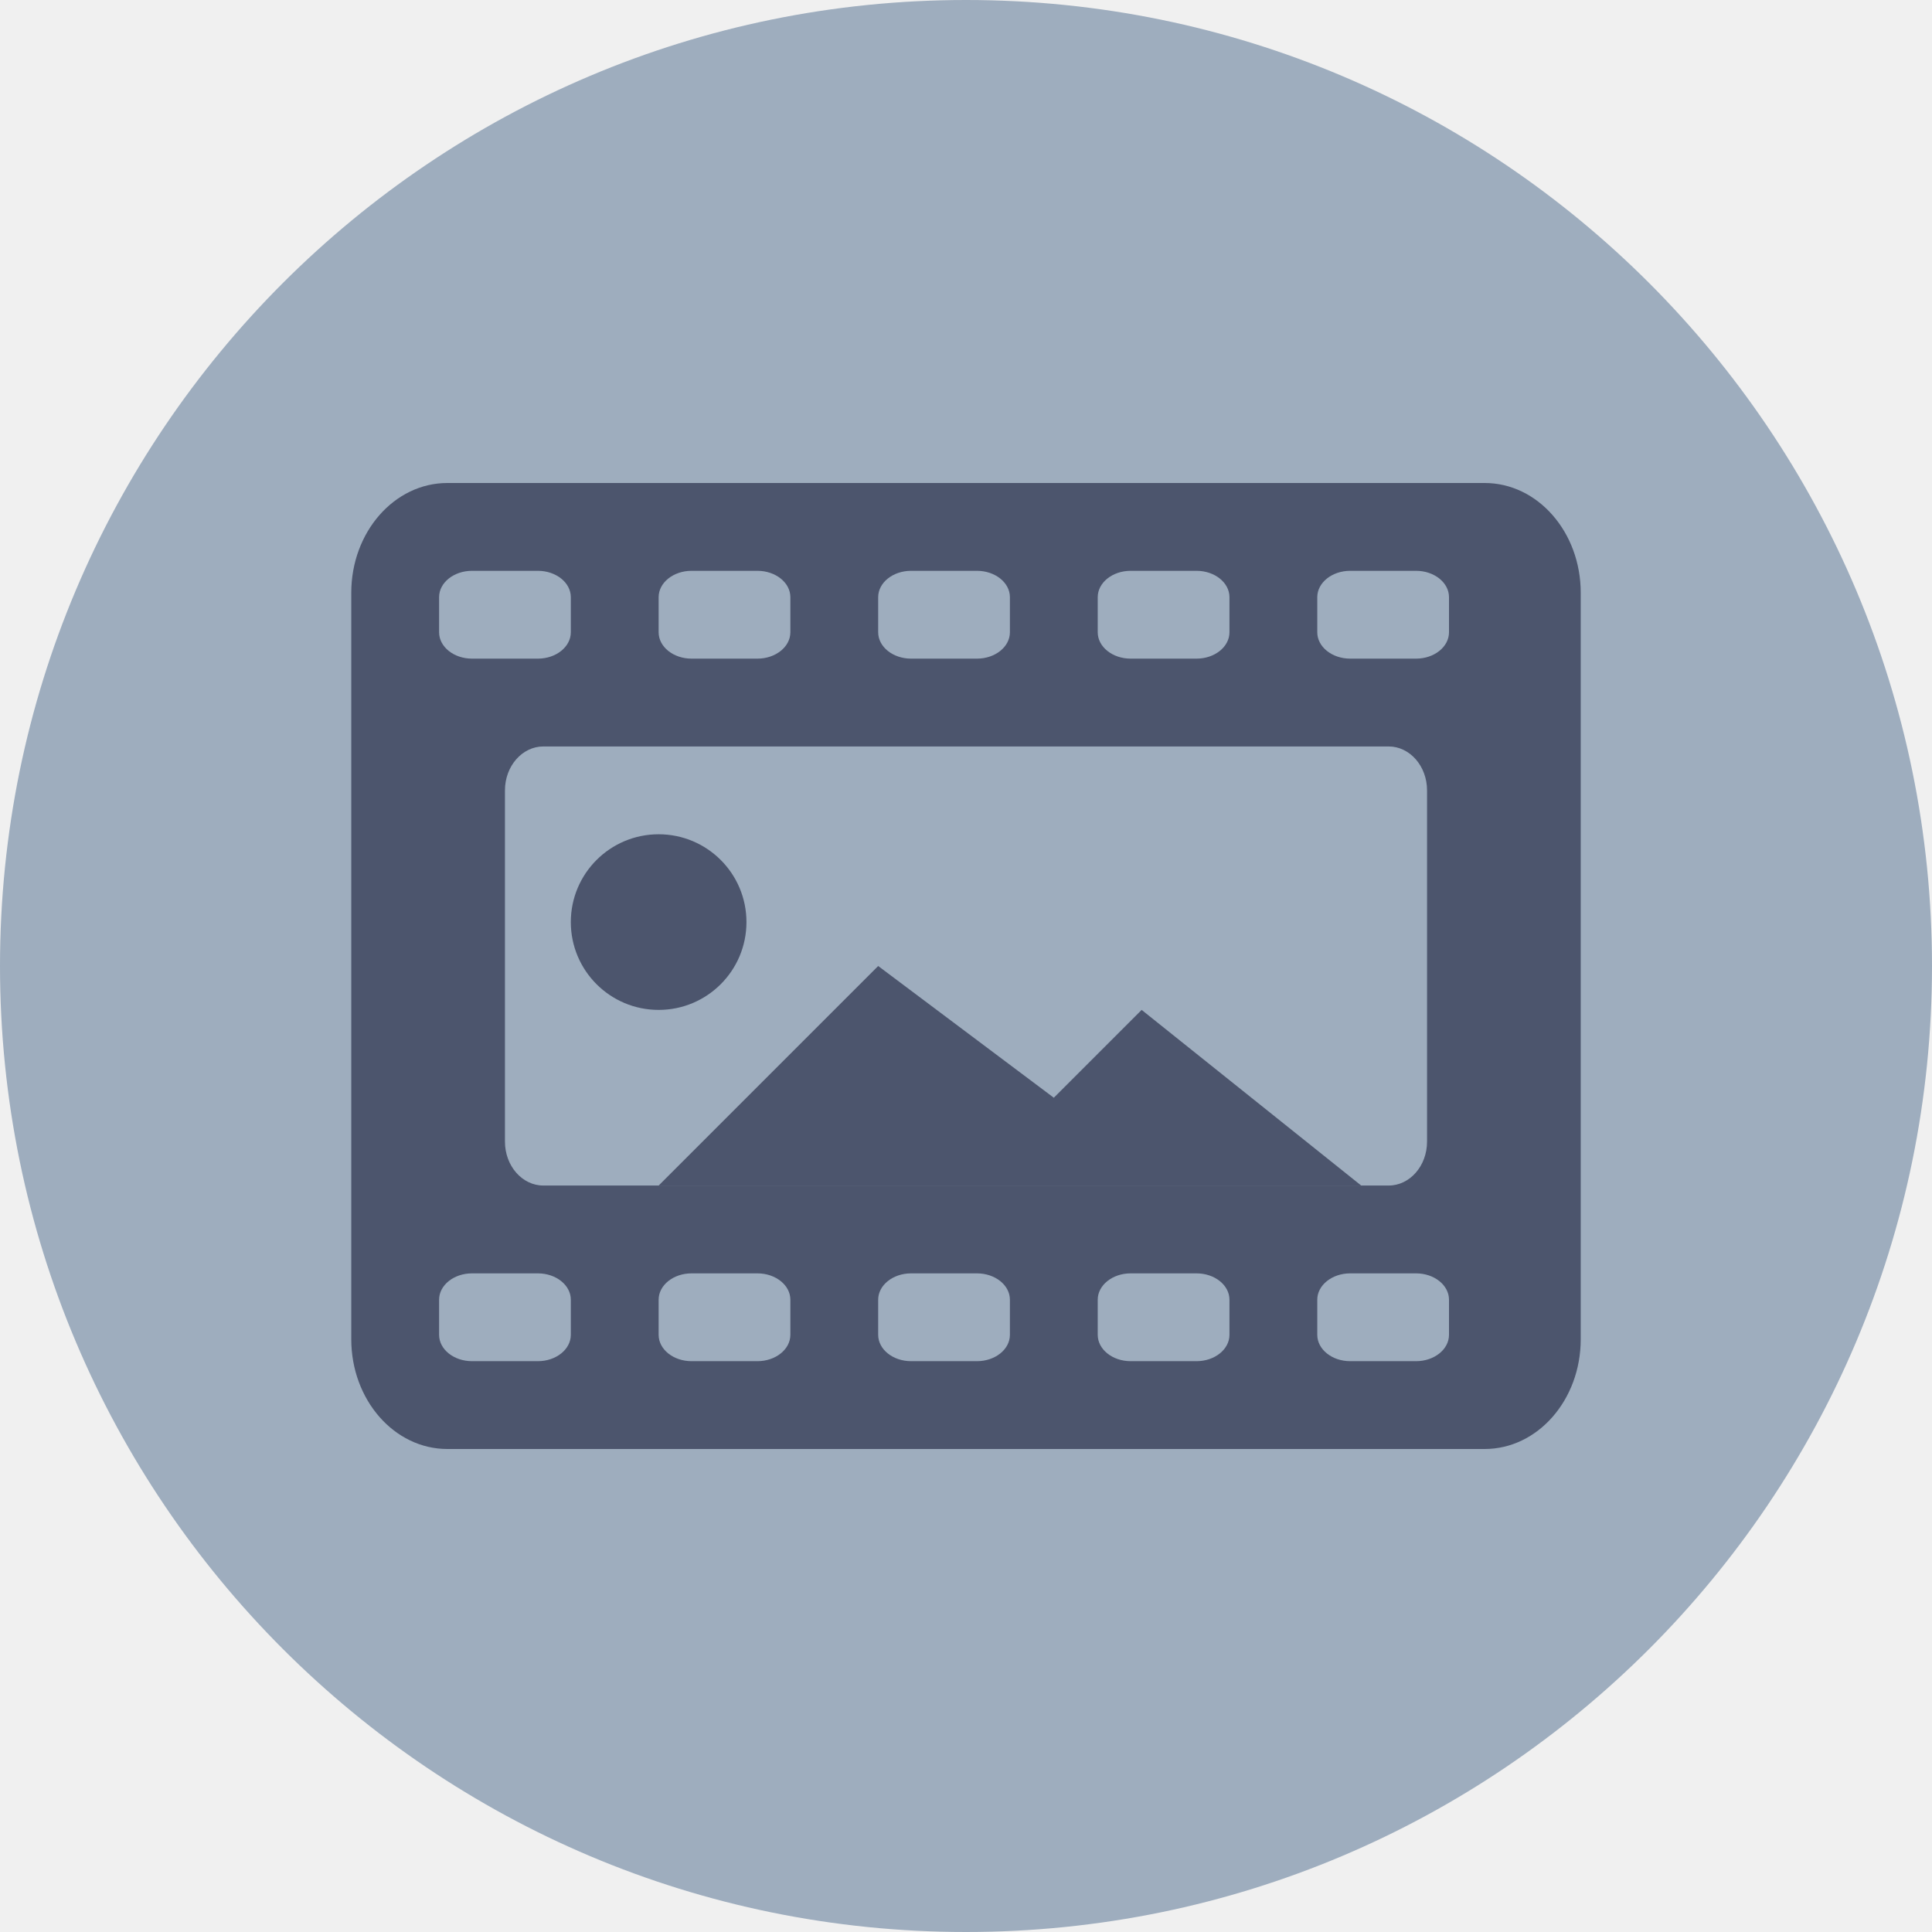
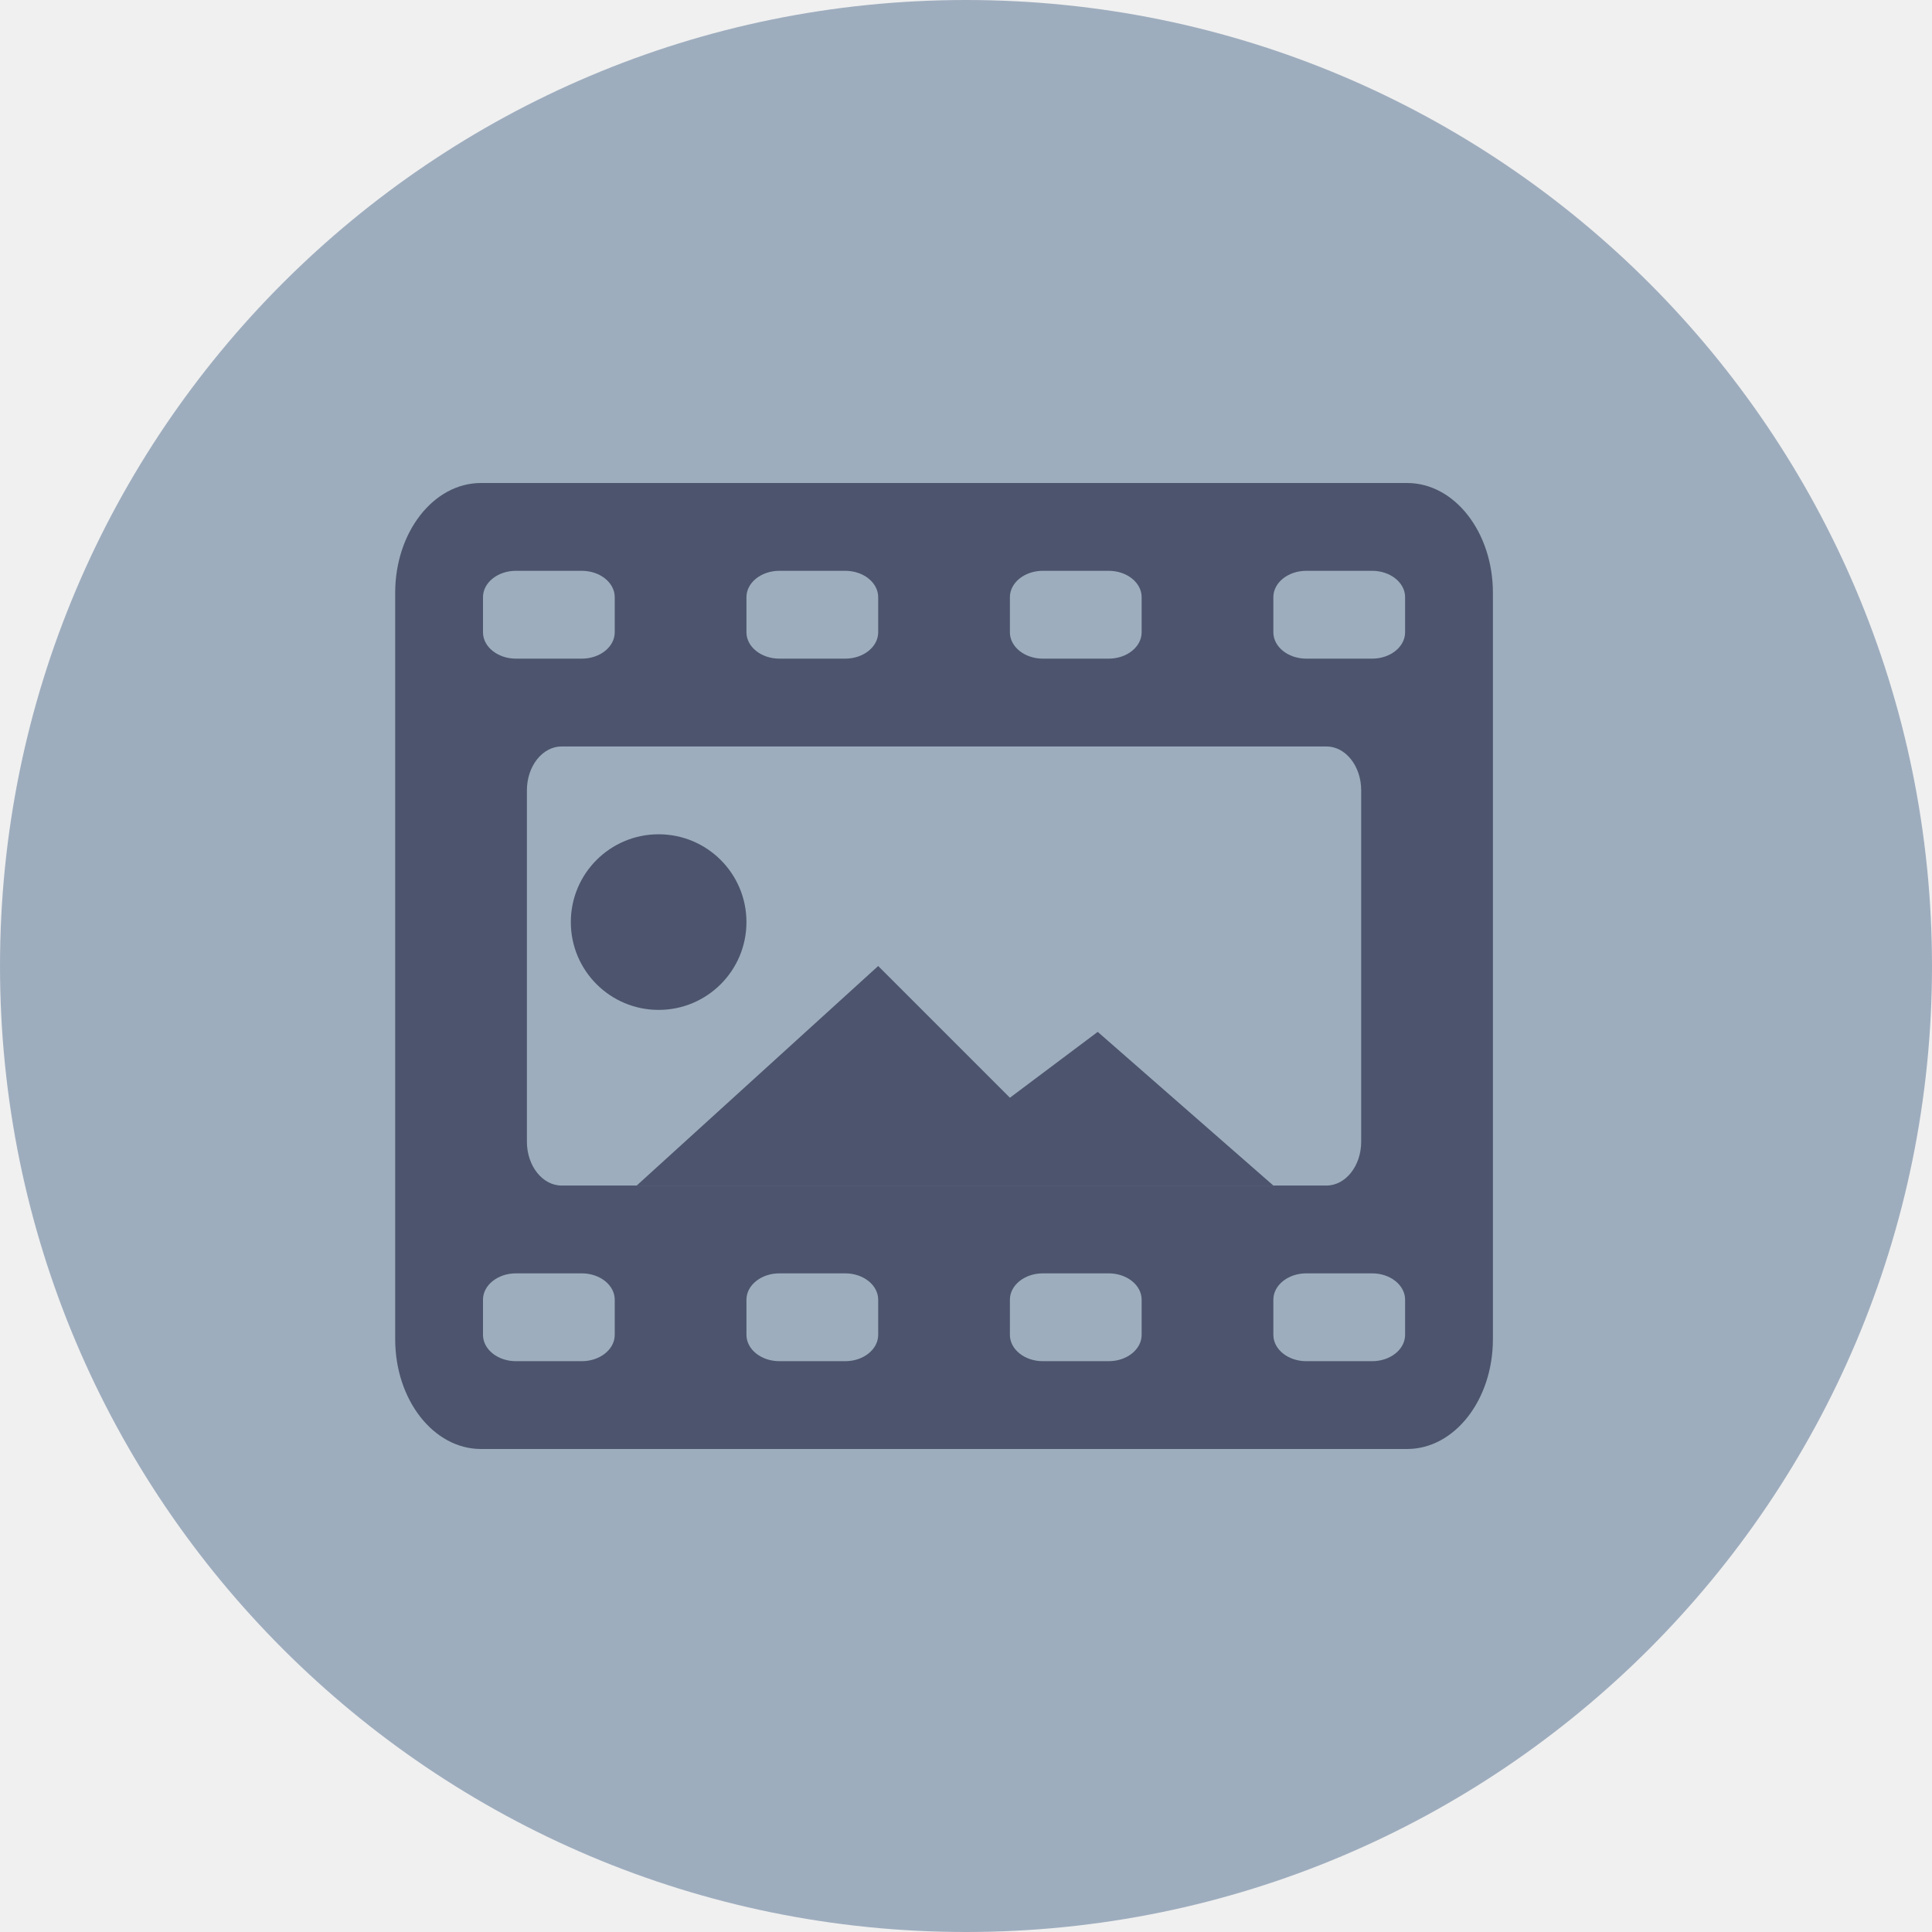
<svg xmlns="http://www.w3.org/2000/svg" width="44" height="44" viewBox="0 0 44 44" fill="none">
  <g clip-path="url(#clip0_473_251)">
    <path d="M22 44C34.15 44 44 34.15 44 22C44 9.85 34.15 0 22 0C9.85 0 0 9.85 0 22C0 34.15 9.85 44 22 44Z" fill="#9EADBE" />
-     <path d="M33.812 11H10.188C8.979 11 8 12.119 8 13.5V30.5C8 31.881 8.979 33 10.188 33H33.812C35.021 33 36 31.881 36 30.5V13.5C36 12.119 35.021 11 33.812 11Z" fill="#4C556D" />
-     <path d="M12.25 13H10.75C10.336 13 10 13.269 10 13.6V14.4C10 14.731 10.336 15 10.75 15H12.25C12.664 15 13 14.731 13 14.4V13.6C13 13.269 12.664 13 12.25 13Z" fill="#9EADBE" />
-     <path d="M17.25 13H15.75C15.336 13 15 13.269 15 13.6V14.4C15 14.731 15.336 15 15.75 15H17.25C17.664 15 18 14.731 18 14.4V13.6C18 13.269 17.664 13 17.25 13Z" fill="#9EADBE" />
-     <path d="M22.25 13H20.75C20.336 13 20 13.269 20 13.6V14.4C20 14.731 20.336 15 20.75 15H22.25C22.664 15 23 14.731 23 14.4V13.6C23 13.269 22.664 13 22.25 13Z" fill="#9EADBE" />
-     <path d="M27.25 13H25.75C25.336 13 25 13.269 25 13.6V14.4C25 14.731 25.336 15 25.75 15H27.25C27.664 15 28 14.731 28 14.4V13.6C28 13.269 27.664 13 27.25 13Z" fill="#9EADBE" />
-     <path d="M32.25 13H30.75C30.336 13 30 13.269 30 13.6V14.4C30 14.731 30.336 15 30.75 15H32.25C32.664 15 33 14.731 33 14.4V13.6C33 13.269 32.664 13 32.25 13Z" fill="#9EADBE" />
-     <path d="M12.25 29H10.75C10.336 29 10 29.269 10 29.6V30.4C10 30.731 10.336 31 10.75 31H12.25C12.664 31 13 30.731 13 30.4V29.6C13 29.269 12.664 29 12.25 29Z" fill="#9EADBE" />
-     <path d="M17.25 29H15.75C15.336 29 15 29.269 15 29.6V30.4C15 30.731 15.336 31 15.75 31H17.25C17.664 31 18 30.731 18 30.4V29.6C18 29.269 17.664 29 17.25 29Z" fill="#9EADBE" />
-     <path d="M22.25 29H20.75C20.336 29 20 29.269 20 29.6V30.4C20 30.731 20.336 31 20.75 31H22.25C22.664 31 23 30.731 23 30.4V29.6C23 29.269 22.664 29 22.25 29Z" fill="#9EADBE" />
-     <path d="M27.25 29H25.75C25.336 29 25 29.269 25 29.6V30.4C25 30.731 25.336 31 25.75 31H27.25C27.664 31 28 30.731 28 30.4V29.6C28 29.269 27.664 29 27.25 29Z" fill="#9EADBE" />
-     <path d="M32.25 29H30.75C30.336 29 30 29.269 30 29.6V30.4C30 30.731 30.336 31 30.75 31H32.25C32.664 31 33 30.731 33 30.4V29.6C33 29.269 32.664 29 32.25 29Z" fill="#9EADBE" />
-     <path d="M31.625 17H12.375C11.892 17 11.5 17.448 11.5 18V26C11.5 26.552 11.892 27 12.375 27H31.625C32.108 27 32.5 26.552 32.5 26V18C32.5 17.448 32.108 17 31.625 17Z" fill="#9EADBE" />
+     <path d="M32.047 11H10.953C9.874 11 9 12.119 9 13.5V30.5C9 31.881 9.874 33 10.953 33H32.047C33.126 33 34 31.881 34 30.5V13.5C34 12.119 33.126 11 32.047 11Z" fill="#4C556D" />
+     <path d="M13.25 13H11.75C11.336 13 11 13.269 11 13.6V14.4C11 14.731 11.336 15 11.75 15H13.25C13.664 15 14 14.731 14 14.4V13.6C14 13.269 13.664 13 13.25 13Z" fill="#9EADBE" />
+     <path d="M19.25 13H17.75C17.336 13 17 13.269 17 13.6V14.4C17 14.731 17.336 15 17.75 15H19.25C19.664 15 20 14.731 20 14.4V13.6C20 13.269 19.664 13 19.25 13Z" fill="#9EADBE" />
+     <path d="M25.25 13H23.75C23.336 13 23 13.269 23 13.6V14.4C23 14.731 23.336 15 23.75 15H25.25C25.664 15 26 14.731 26 14.4V13.6C26 13.269 25.664 13 25.25 13Z" fill="#9EADBE" />
+     <path d="M31.25 13H29.75C29.336 13 29 13.269 29 13.6V14.4C29 14.731 29.336 15 29.75 15H31.25C31.664 15 32 14.731 32 14.4V13.6C32 13.269 31.664 13 31.25 13Z" fill="#9EADBE" />
+     <path d="M13.25 29H11.75C11.336 29 11 29.269 11 29.6V30.4C11 30.731 11.336 31 11.75 31H13.25C13.664 31 14 30.731 14 30.4V29.6C14 29.269 13.664 29 13.25 29Z" fill="#9EADBE" />
+     <path d="M19.25 29H17.75C17.336 29 17 29.269 17 29.6V30.4C17 30.731 17.336 31 17.75 31H19.25C19.664 31 20 30.731 20 30.4V29.6C20 29.269 19.664 29 19.25 29Z" fill="#9EADBE" />
+     <path d="M25.25 29H23.75C23.336 29 23 29.269 23 29.6V30.4C23 30.731 23.336 31 23.75 31H25.25C25.664 31 26 30.731 26 30.4V29.6C26 29.269 25.664 29 25.25 29Z" fill="#9EADBE" />
+     <path d="M31.25 29H29.75C29.336 29 29 29.269 29 29.6V30.4C29 30.731 29.336 31 29.75 31H31.25C31.664 31 32 30.731 32 30.4V29.6C32 29.269 31.664 29 31.25 29Z" fill="#9EADBE" />
+     <path d="M30.208 17H12.792C12.354 17 12 17.448 12 18V26C12 26.552 12.354 27 12.792 27H30.208C30.646 27 31 26.552 31 26V18C31 17.448 30.646 17 30.208 17Z" fill="#9EADBE" />
    <path d="M15 23C16.105 23 17 22.105 17 21C17 19.895 16.105 19 15 19C13.895 19 13 19.895 13 21C13 22.105 13.895 23 15 23Z" fill="#4C556D" />
-     <path d="M15 27L20 22L24 25L26 23L31 27H15Z" fill="#4C556D" />
+     <path d="M14.5 27L20 22L23 25L25 23.5L29 27H14.5Z" fill="#4C556D" />
  </g>
  <defs>
    <clipPath id="clip0_473_251">
      <rect width="44" height="44" fill="white" />
    </clipPath>
  </defs>
</svg>
